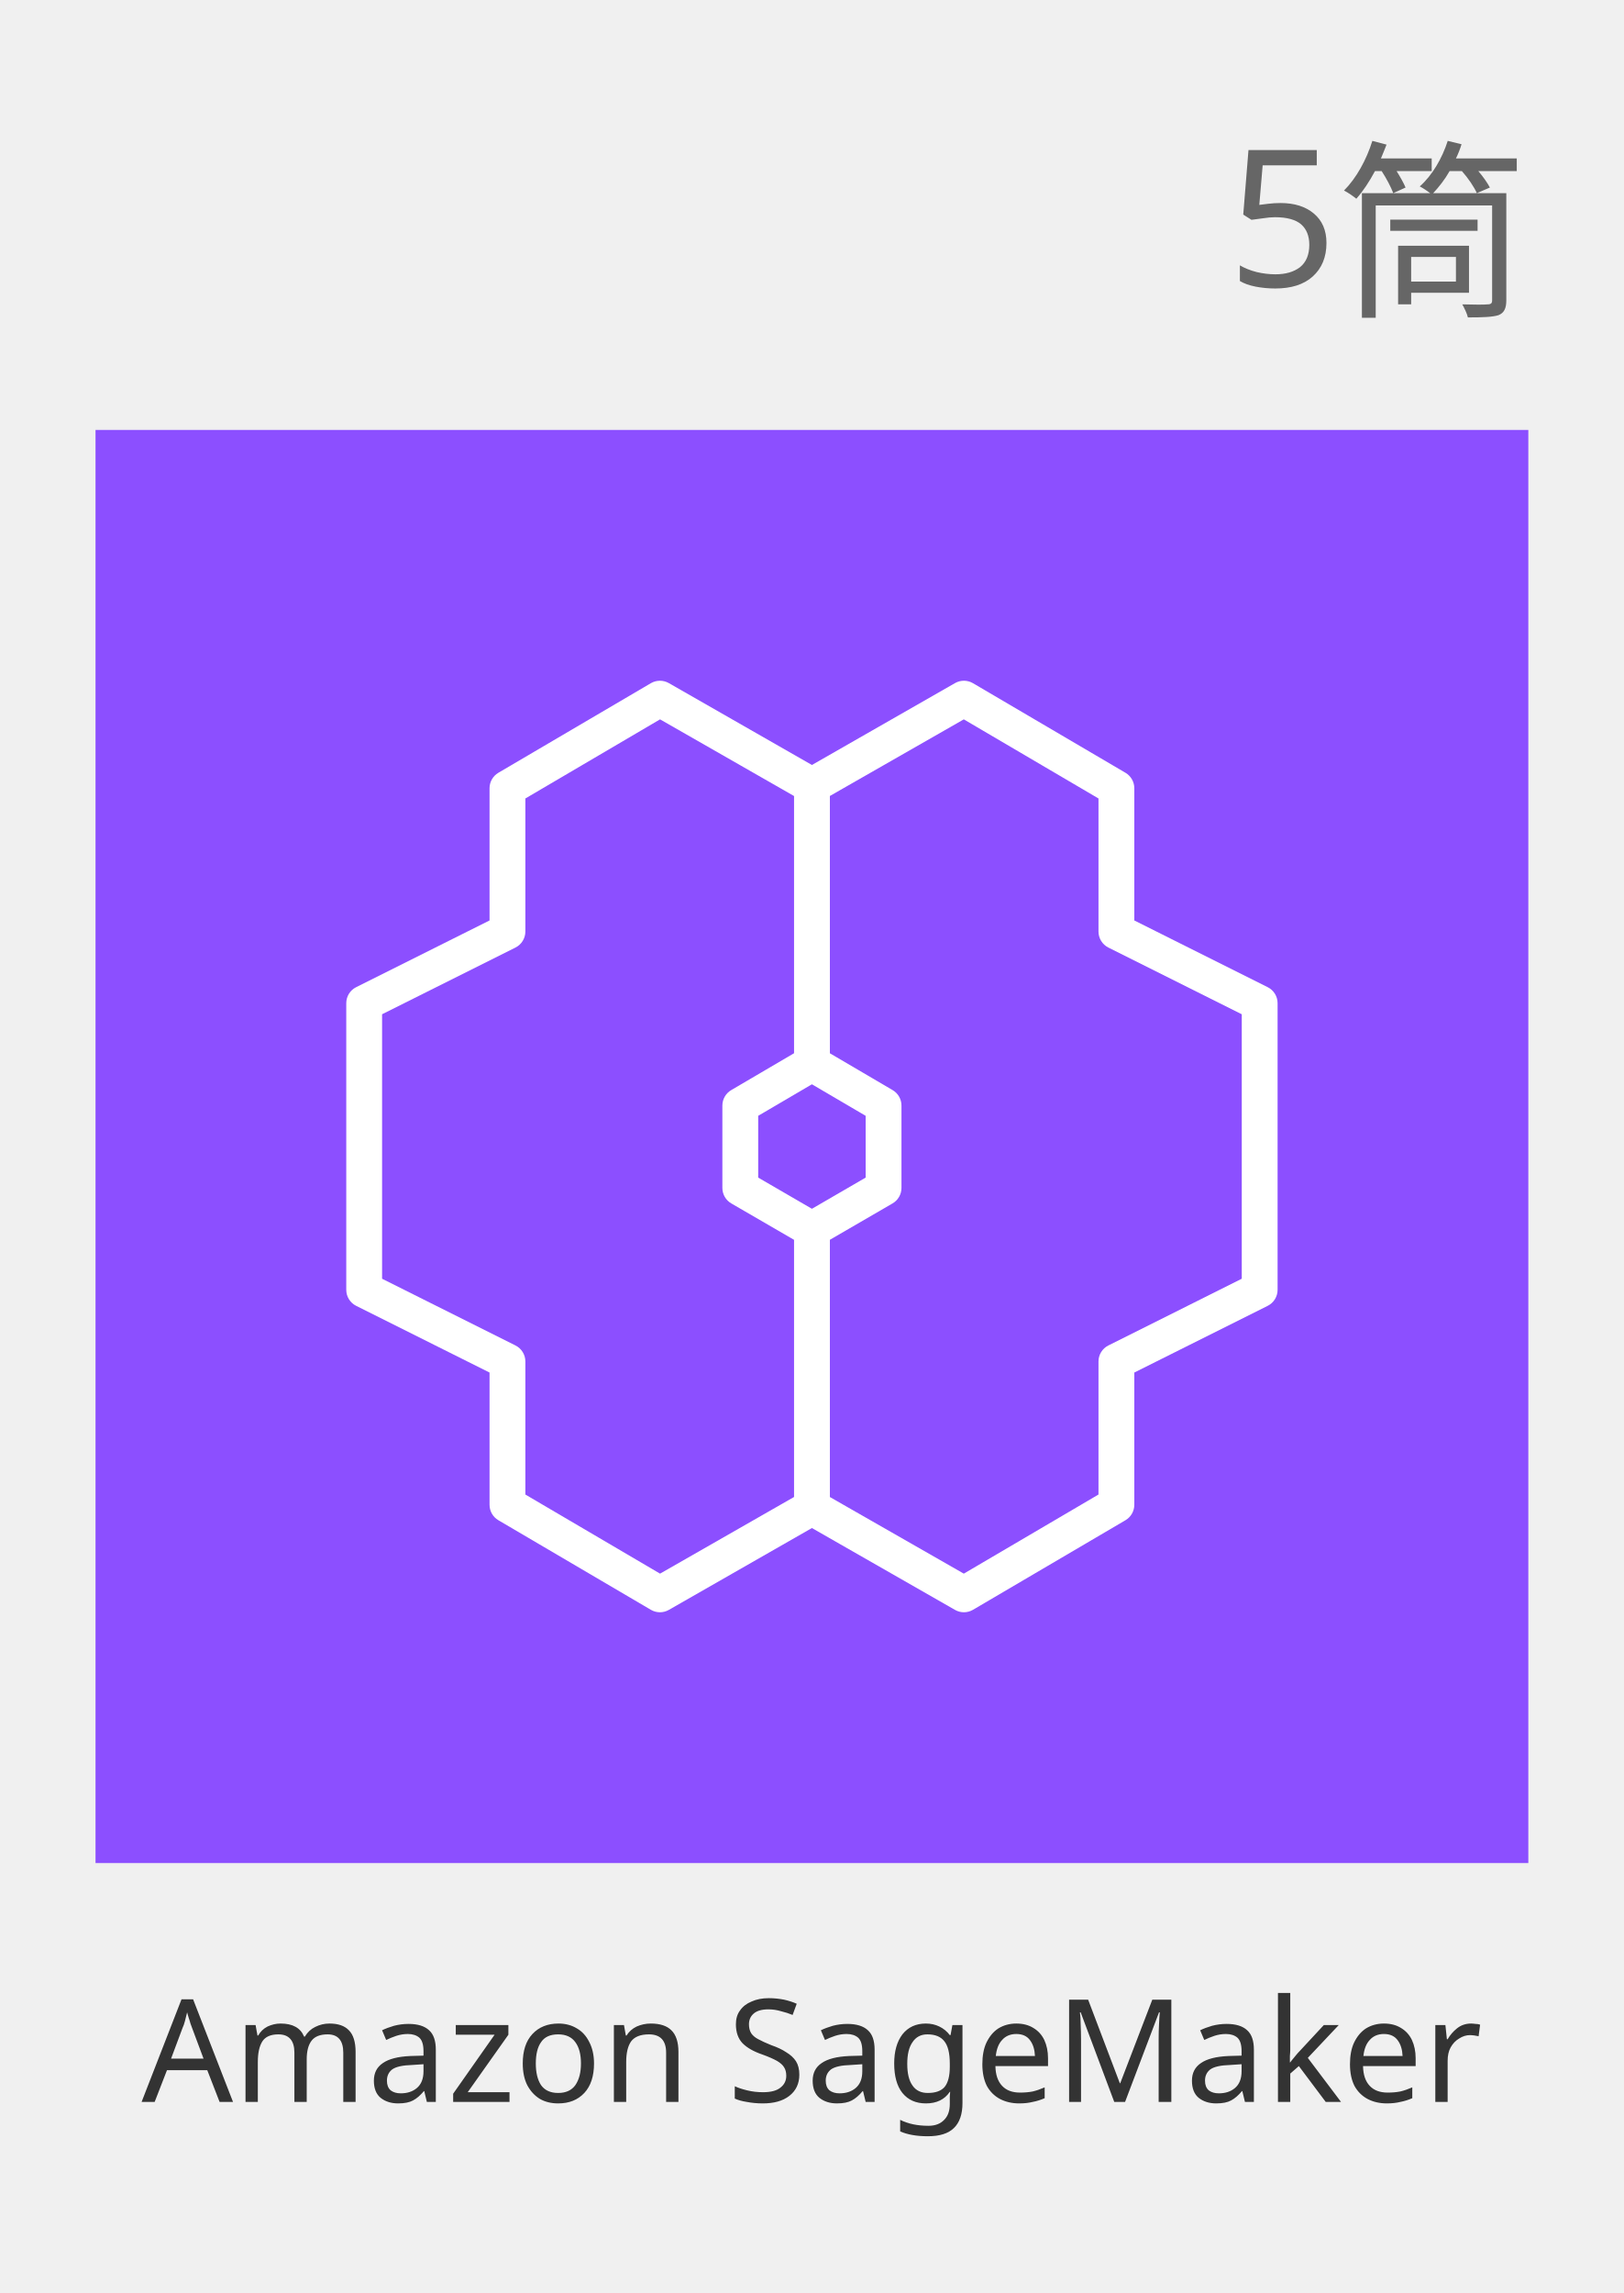
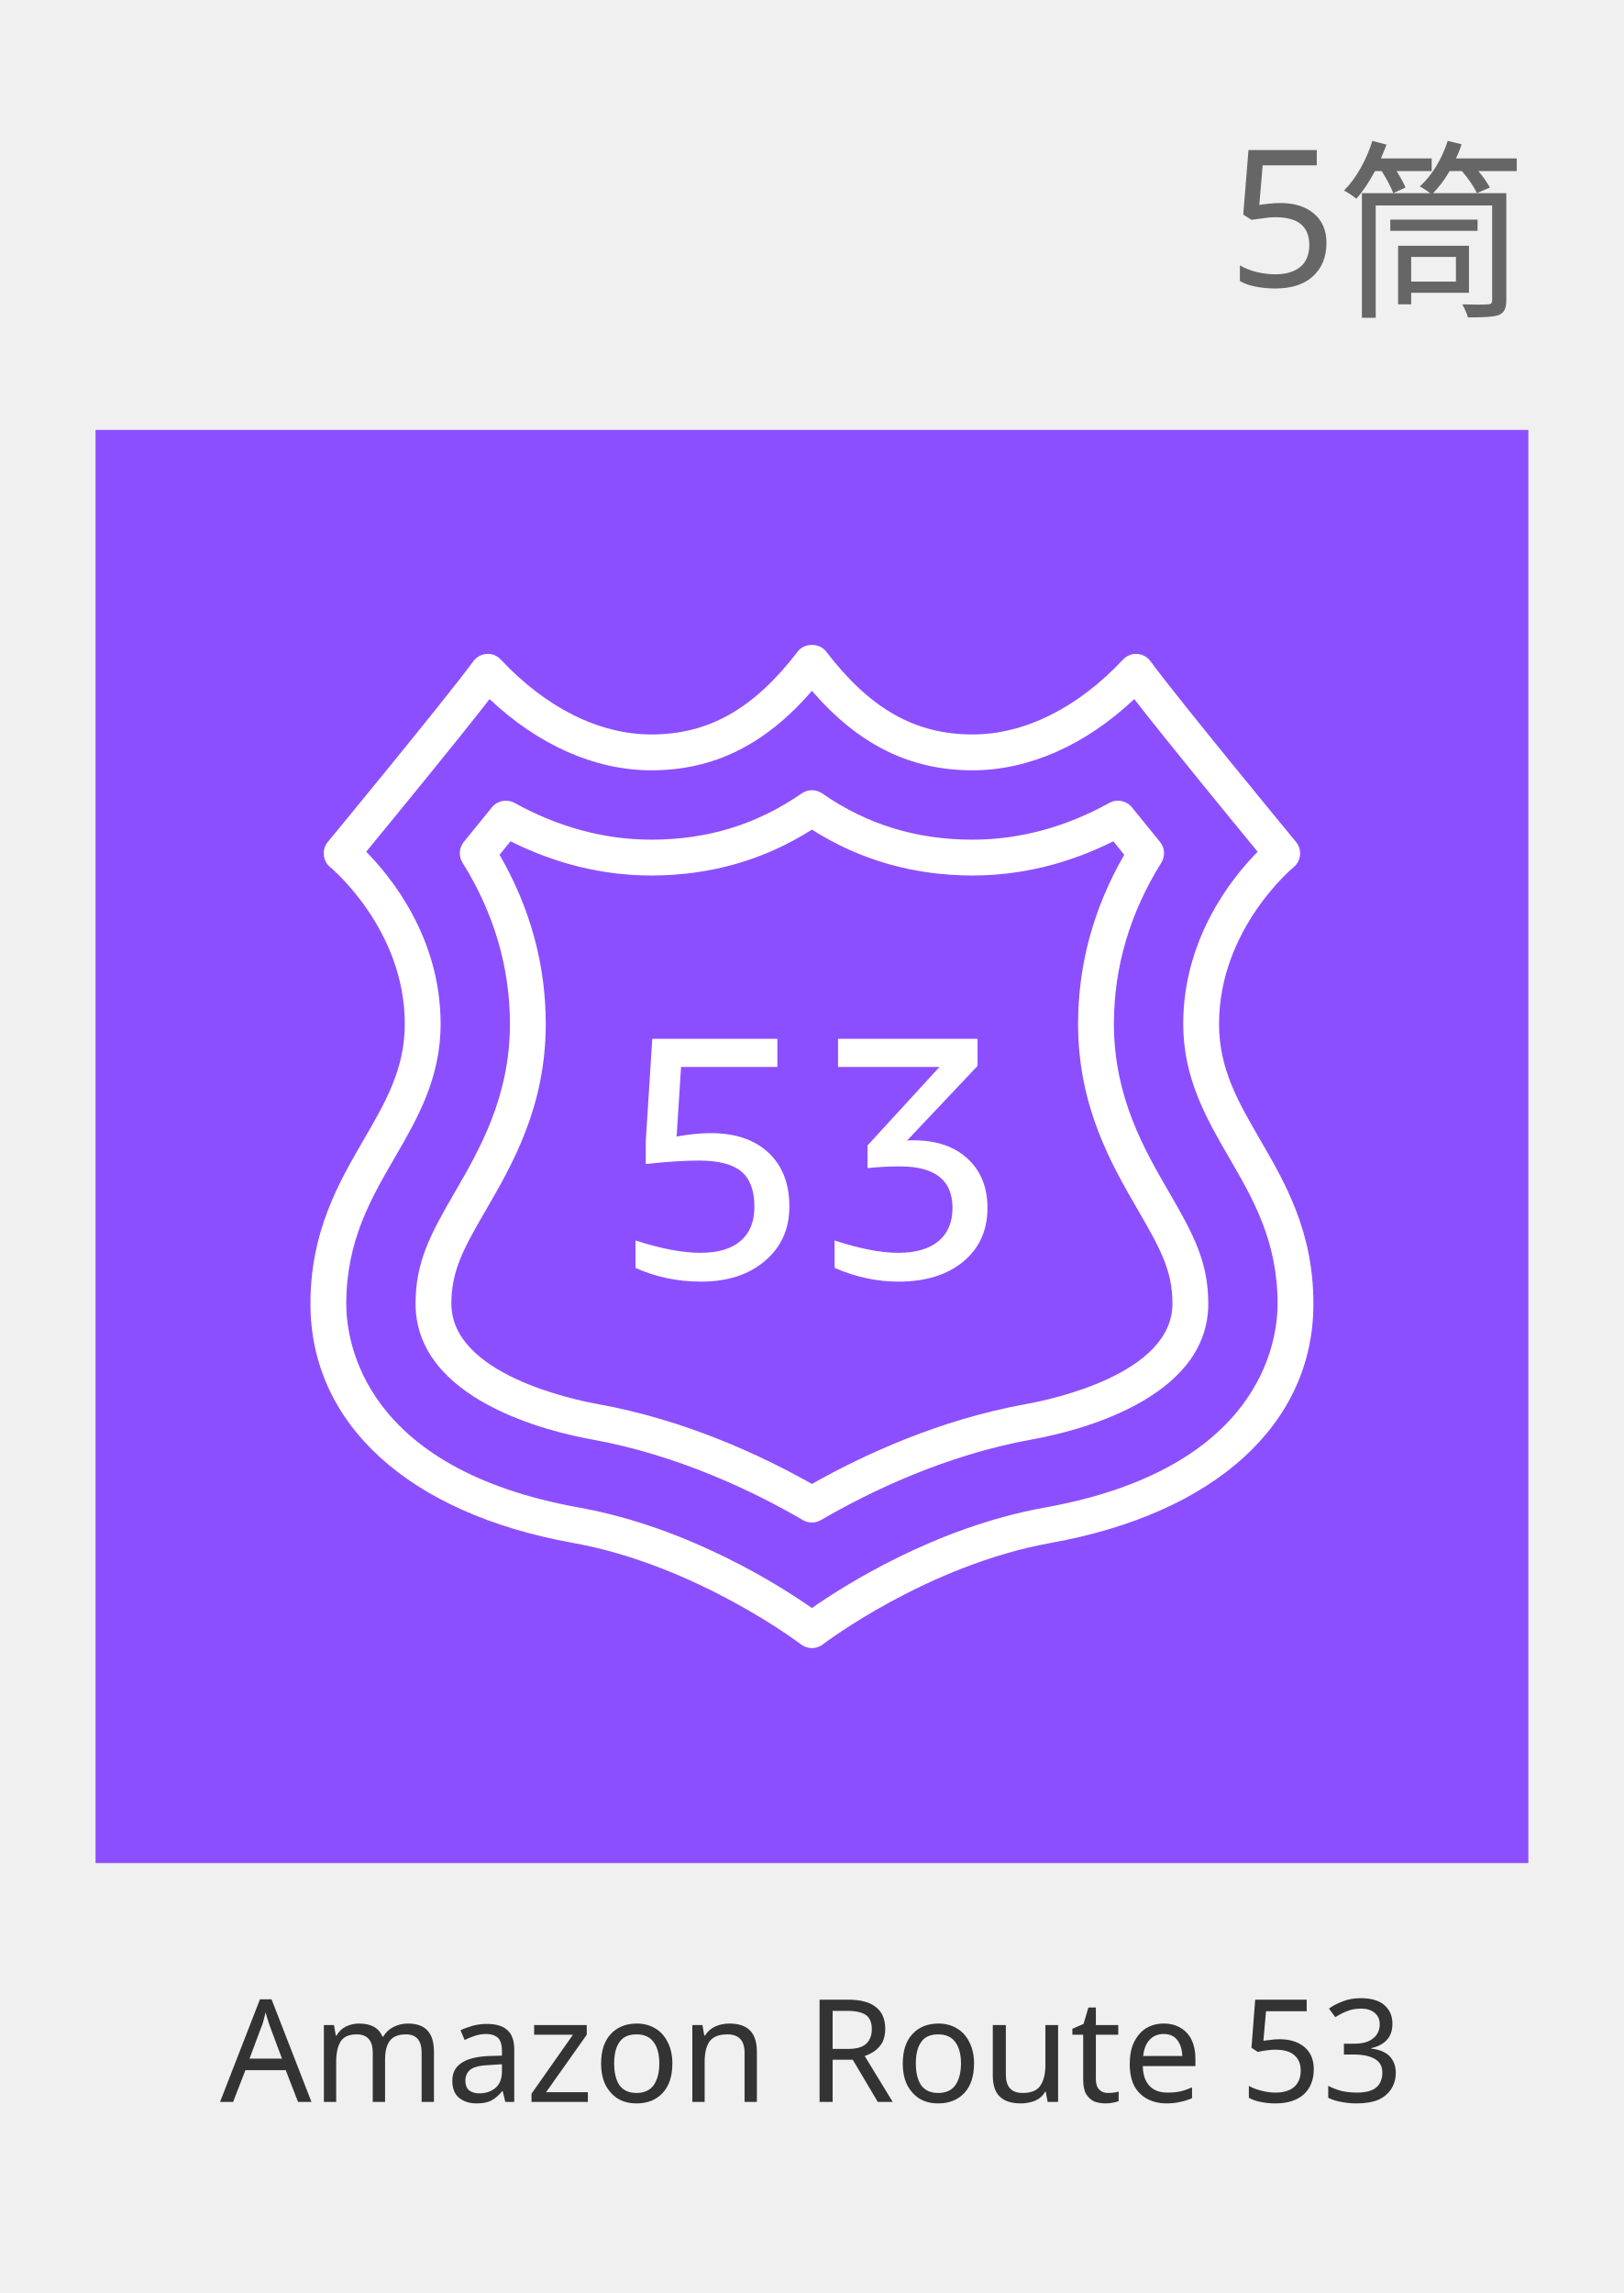
<svg xmlns="http://www.w3.org/2000/svg" width="17mm" height="24mm" viewBox="0 0 68 96">
  <text id="tile-type-placeholder" x="64" y="12" font-family="sans-serif" font-size="8" text-anchor="end" fill="#666666">5筒</text>
  <g id="icon-placeholder" transform="translate(4, 18)">
    <g transform="translate(0.00, 0.00) scale(0.75)">
-       <rect width="80" height="80" fill="#8C4FFF" />
-       <path d="M65.447 31.106L58 27.382V20C58 19.646 57.812 19.318 57.507 19.138L48.993 14.138C48.684 13.956 48.3 13.954 47.99 14.132L40 18.703L32.01 14.132C31.7 13.955 31.316 13.957 31.007 14.138L22.493 19.138C22.188 19.318 22 19.646 22 20V27.382L14.553 31.106C14.214 31.275 14 31.621 14 32V48C14 48.379 14.214 48.725 14.553 48.895L22 52.618V60C22 60.355 22.188 60.683 22.493 60.862L31.007 65.862C31.315 66.044 31.699 66.046 32.01 65.868L40 61.298L47.99 65.868C48.144 65.956 48.315 66 48.486 66C48.661 66 48.837 65.954 48.993 65.862L57.507 60.862C57.812 60.683 58 60.355 58 60V52.618L65.447 48.895C65.786 48.725 66 48.379 66 48V32C66 31.621 65.786 31.275 65.447 31.106ZM40 43.477L37 41.736V38.287L40 36.527L43 38.287V41.736L40 43.477ZM31.52 63.844L24 59.428V52C24 51.621 23.786 51.275 23.447 51.106L16 47.382V32.618L23.447 28.895C23.786 28.725 24 28.379 24 28V20.573L31.52 16.156L39.002 20.436V34.794L35.494 36.852C35.188 37.032 35 37.36 35 37.715V42.312C35 42.669 35.189 42.998 35.498 43.177L39.002 45.21V59.565L31.52 63.844ZM64 47.382L56.553 51.106C56.214 51.275 56 51.621 56 52V59.428L48.48 63.844L41.002 59.567V45.208L44.502 43.177C44.81 42.998 45 42.669 45 42.312V37.715C45 37.36 44.812 37.031 44.506 36.852L41.002 34.796V20.433L48.48 16.156L56 20.572V28C56 28.379 56.214 28.725 56.553 28.895L64 32.618V47.382Z" fill="white" />
+       <g id="Icon-Architecture/64/Arch_Amazon-Route-53_64" stroke="none" stroke-width="1" fill="none" fill-rule="evenodd">
+         <g id="Icon-Architecture-BG/64/Networking-Content-Delivery" fill="#8C4FFF">
+           <rect id="Rectangle" x="0" y="0" width="80" height="80" />
+         </g>
+         <path d="M48.692,40.68 C49.431,41.363 49.801,42.278 49.801,43.428 C49.801,44.678 49.351,45.676 48.452,46.423 C47.552,47.17 46.343,47.543 44.826,47.543 C43.627,47.543 42.44,47.287 41.266,46.777 L41.266,45.245 C42.657,45.705 43.843,45.935 44.826,45.935 C45.796,45.935 46.542,45.717 47.065,45.284 C47.588,44.85 47.849,44.231 47.849,43.428 C47.849,41.883 46.874,41.111 44.921,41.111 C44.309,41.111 43.703,41.143 43.103,41.206 L43.103,39.943 L47.123,35.559 L41.458,35.559 L41.458,33.989 L49.247,33.989 L49.247,35.502 L45.304,39.675 C45.369,39.662 45.431,39.656 45.496,39.656 L45.687,39.656 C46.951,39.656 47.952,39.997 48.692,40.68 M37.574,40.345 C38.351,41.073 38.74,42.074 38.74,43.35 C38.74,44.601 38.288,45.612 37.381,46.385 C36.475,47.157 35.283,47.543 33.803,47.543 C32.503,47.543 31.284,47.287 30.148,46.777 L30.148,45.245 C31.564,45.705 32.776,45.935 33.784,45.935 C34.754,45.935 35.497,45.715 36.013,45.274 C36.53,44.834 36.789,44.2 36.789,43.37 C36.789,42.463 36.546,41.806 36.061,41.398 C35.576,40.99 34.785,40.785 33.688,40.785 C32.897,40.785 31.909,40.85 30.722,40.977 L30.722,39.713 L31.086,33.989 L38.071,33.989 L38.071,35.559 L32.693,35.559 L32.444,39.445 C33.146,39.318 33.777,39.254 34.338,39.254 C35.716,39.254 36.795,39.617 37.574,40.345 M51.957,54.378 C47.103,55.25 42.852,57.227 40,58.837 C37.147,57.227 32.896,55.25 28.043,54.378 C26.677,54.133 19.869,52.711 19.869,48.776 C19.869,46.952 20.522,45.742 21.776,43.583 C23.274,41 25.138,37.784 25.138,33.156 C25.138,29.847 24.271,26.675 22.559,23.715 C22.76,23.467 22.965,23.216 23.171,22.963 C25.707,24.23 28.347,24.872 31.031,24.872 C34.311,24.872 37.325,24.011 40,22.311 C42.674,24.011 45.688,24.872 48.968,24.872 C51.652,24.872 54.293,24.23 56.829,22.963 C57.034,23.216 57.239,23.467 57.44,23.715 C55.728,26.675 54.861,29.847 54.861,33.156 C54.861,37.784 56.725,41 58.226,43.587 C59.477,45.742 60.13,46.952 60.13,48.776 C60.13,52.711 53.322,54.133 51.957,54.378 M56.861,33.156 C56.861,29.997 57.752,26.97 59.507,24.158 C59.735,23.795 59.706,23.328 59.434,22.996 C58.926,22.373 58.393,21.718 57.867,21.067 C57.562,20.69 57.032,20.586 56.606,20.82 C54.143,22.181 51.574,22.872 48.968,22.872 C45.824,22.872 43.077,22.026 40.569,20.289 C40.227,20.052 39.772,20.052 39.43,20.289 C36.922,22.026 34.175,22.872 31.031,22.872 C28.425,22.872 25.856,22.181 23.393,20.82 C22.968,20.586 22.437,20.69 22.132,21.067 C21.606,21.718 21.073,22.373 20.565,22.996 C20.294,23.328 20.264,23.795 20.492,24.158 C22.248,26.97 23.138,29.997 23.138,33.156 C23.138,37.246 21.423,40.202 20.045,42.581 C18.695,44.904 17.869,46.447 17.869,48.776 C17.869,54.165 25.385,55.934 27.689,56.348 C32.549,57.221 36.793,59.281 39.497,60.854 C39.652,60.945 39.826,60.99 40,60.99 C40.173,60.99 40.347,60.945 40.503,60.854 C43.207,59.281 47.45,57.221 52.31,56.348 C54.614,55.934 62.13,54.165 62.13,48.776 C62.13,46.447 61.304,44.904 59.954,42.578 C58.576,40.202 56.861,37.246 56.861,33.156 M52.994,60.157 C46.863,61.259 41.723,64.557 40,65.764 C38.276,64.557 33.136,61.259 27.005,60.157 C14.937,57.989 14,50.897 14,48.776 C14,45.285 15.371,42.923 16.697,40.637 C17.961,38.46 19.268,36.207 19.268,33.156 C19.268,28.336 16.485,24.931 15.112,23.546 C16.556,21.789 20.204,17.342 22.003,15.024 C24.729,17.597 27.898,19 31.031,19 C34.509,19 37.385,17.585 40,14.564 C42.614,17.585 45.49,19 48.968,19 C52.101,19 55.27,17.597 57.997,15.024 C59.796,17.342 63.443,21.789 64.887,23.546 C63.514,24.931 60.731,28.336 60.731,33.156 C60.731,36.207 62.039,38.46 63.302,40.637 C64.629,42.923 66,45.285 66,48.776 C66,50.897 65.062,57.989 52.994,60.157 M65.032,39.634 C63.797,37.505 62.731,35.668 62.731,33.156 C62.731,27.868 66.847,24.447 66.887,24.415 C67.094,24.247 67.226,24.003 67.254,23.737 C67.28,23.471 67.2,23.206 67.03,23 C66.963,22.92 60.408,14.973 58.906,12.914 C58.73,12.673 58.457,12.523 58.159,12.505 C57.86,12.483 57.572,12.602 57.368,12.82 C54.848,15.515 51.866,16.999 48.968,16.999 C45.764,16.999 43.244,15.572 40.794,12.371 C40.415,11.876 39.585,11.876 39.206,12.371 C36.755,15.572 34.235,16.999 31.031,16.999 C28.133,16.999 25.151,15.515 22.631,12.82 C22.427,12.602 22.137,12.478 21.84,12.505 C21.543,12.523 21.269,12.673 21.093,12.914 C19.591,14.973 13.036,22.92 12.969,23 C12.8,23.206 12.72,23.471 12.747,23.736 C12.773,24.001 12.904,24.245 13.11,24.413 C13.152,24.447 17.268,27.868 17.268,33.156 C17.268,35.668 16.202,37.505 14.967,39.634 C13.576,42.031 12,44.747 12,48.776 C12,55.487 17.477,60.478 26.652,62.127 C33.559,63.368 39.334,67.749 39.391,67.794 C39.57,67.931 39.785,68 40,68 C40.214,68 40.429,67.931 40.609,67.793 C40.667,67.749 46.422,63.371 53.347,62.127 C62.522,60.478 68,55.487 68,48.776 C68,44.747 66.423,42.031 65.032,39.634" id="Amazon-Route-53-Icon_64_Squid" fill="#FFFFFF" />
+       </g>
    </g>
  </g>
-   <text id="service-name-placeholder" x="34" y="88" font-family="sans-serif" font-size="6" text-anchor="middle" fill="#333333">Amazon SageMaker</text>
+   <text id="service-name-placeholder" x="34" y="88" font-family="sans-serif" font-size="6" text-anchor="middle" fill="#333333">Amazon Route 53</text>
</svg>
